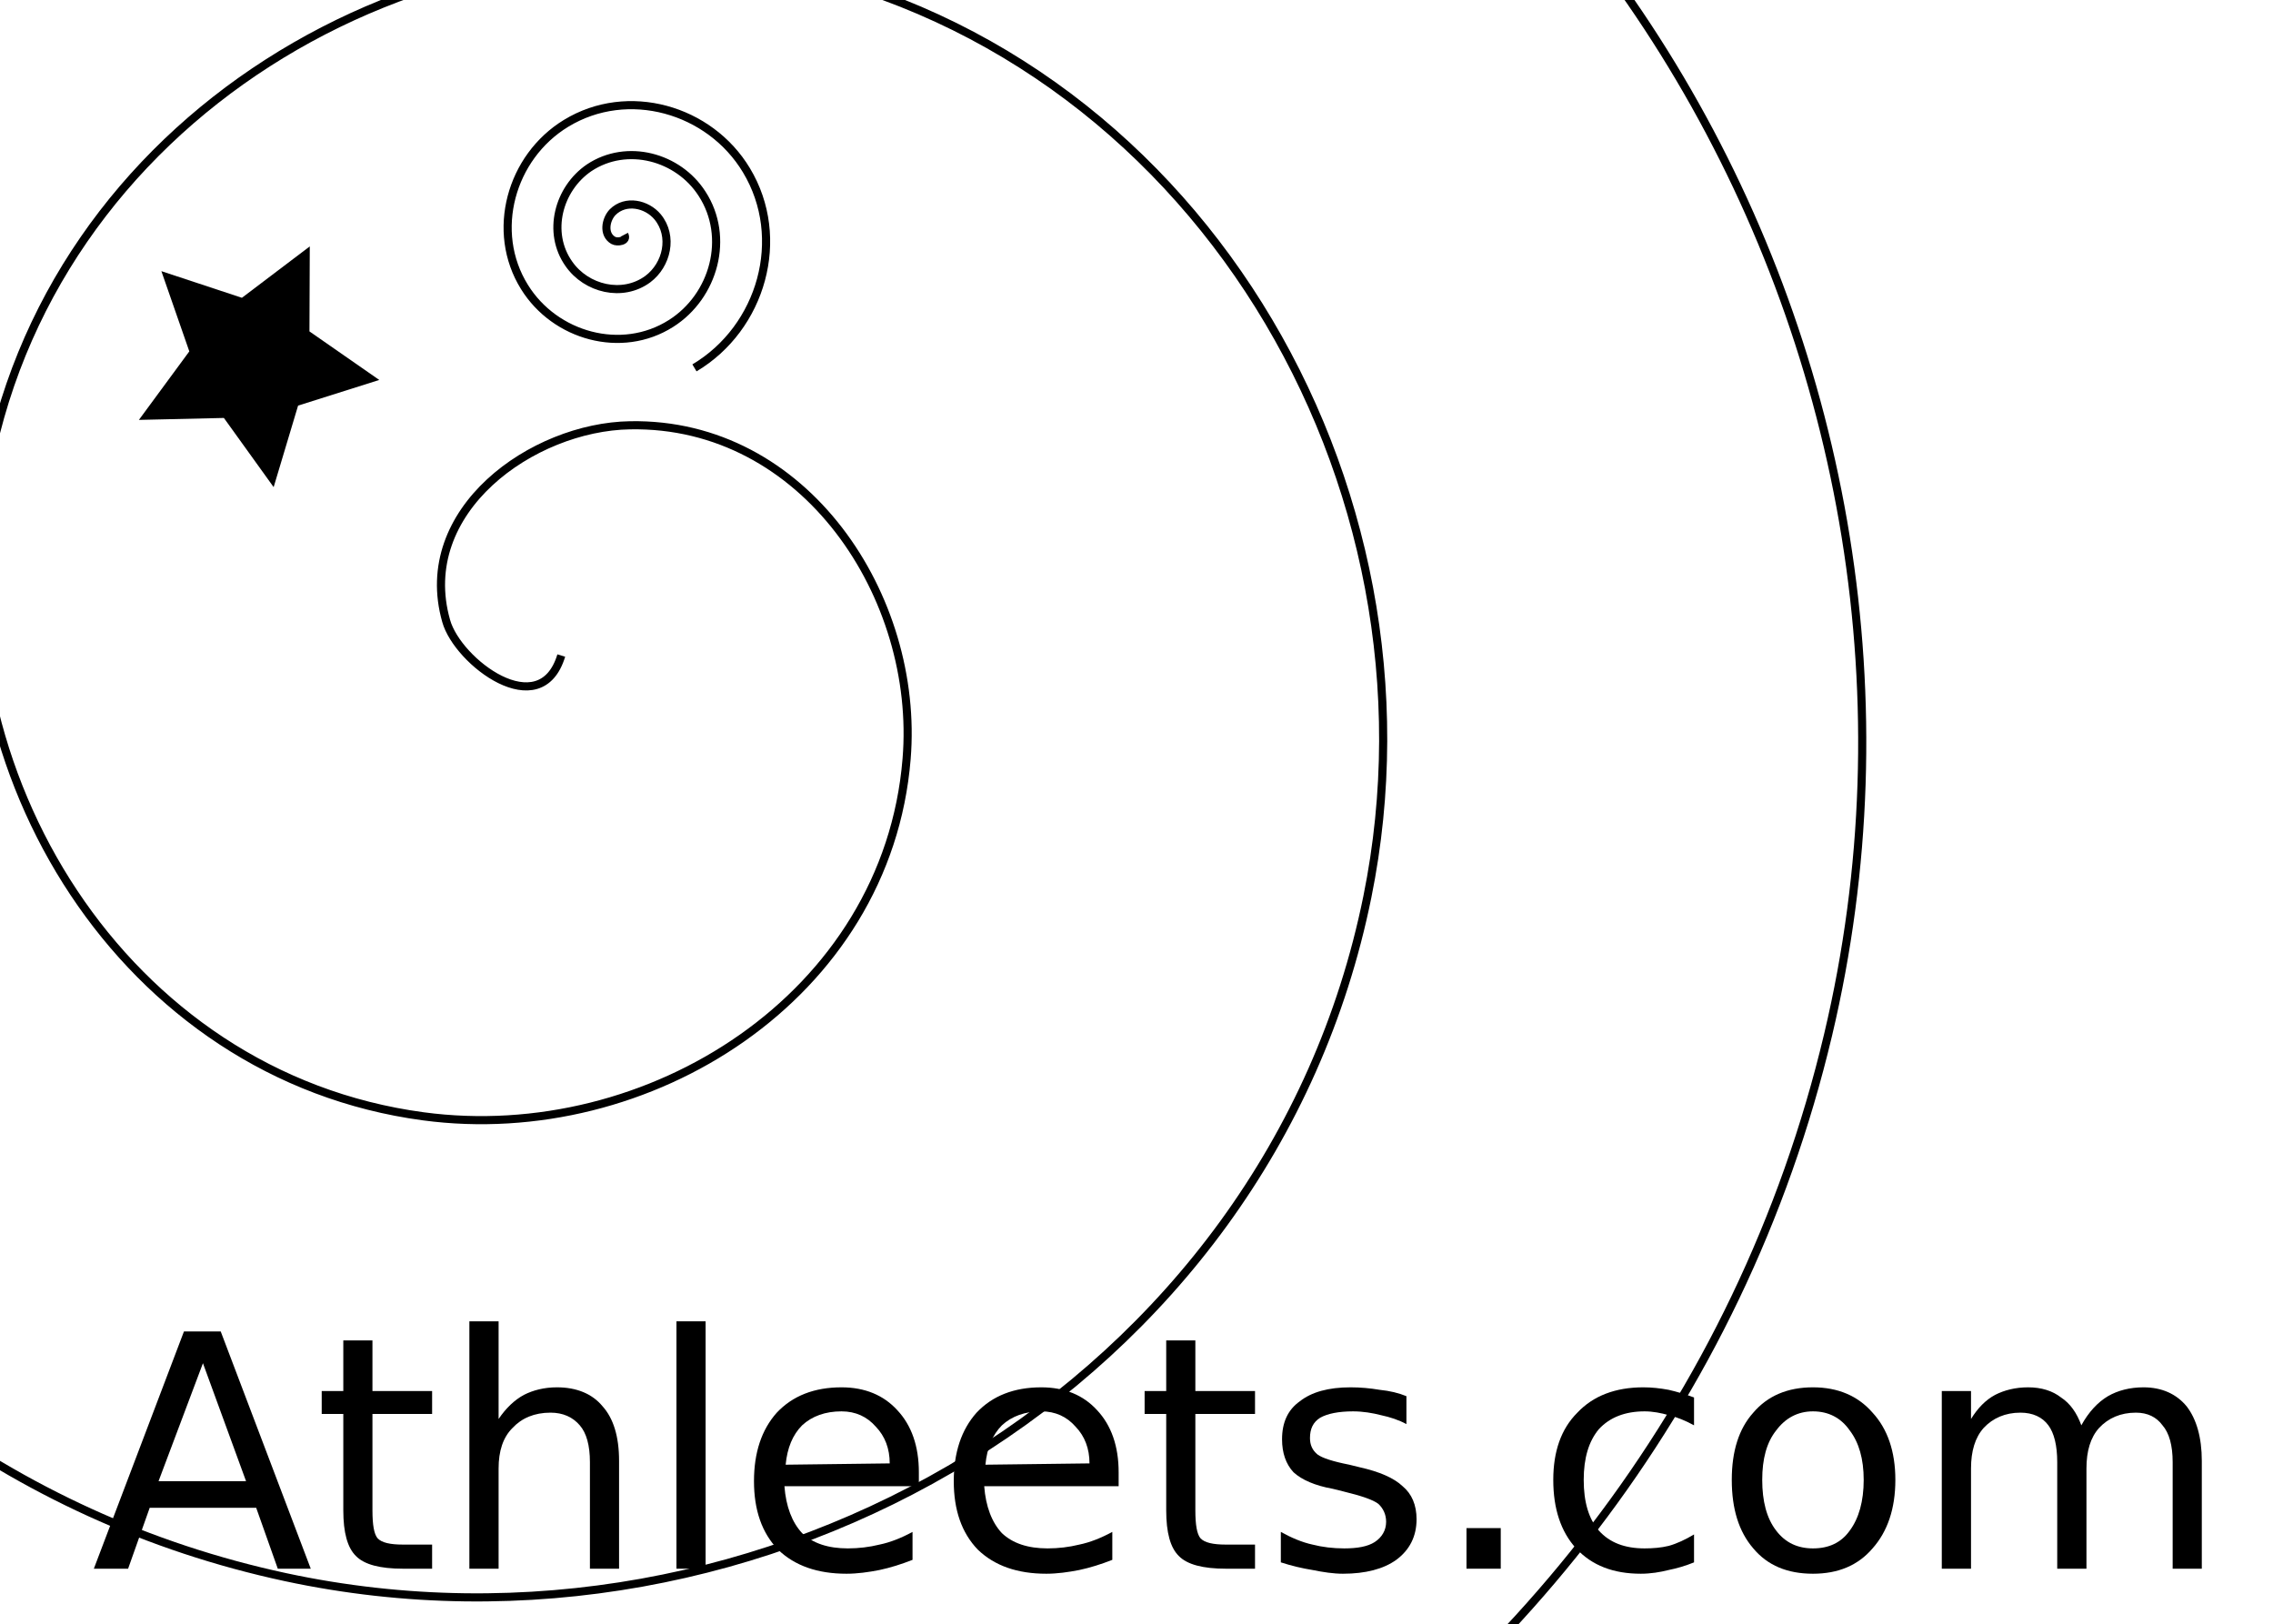
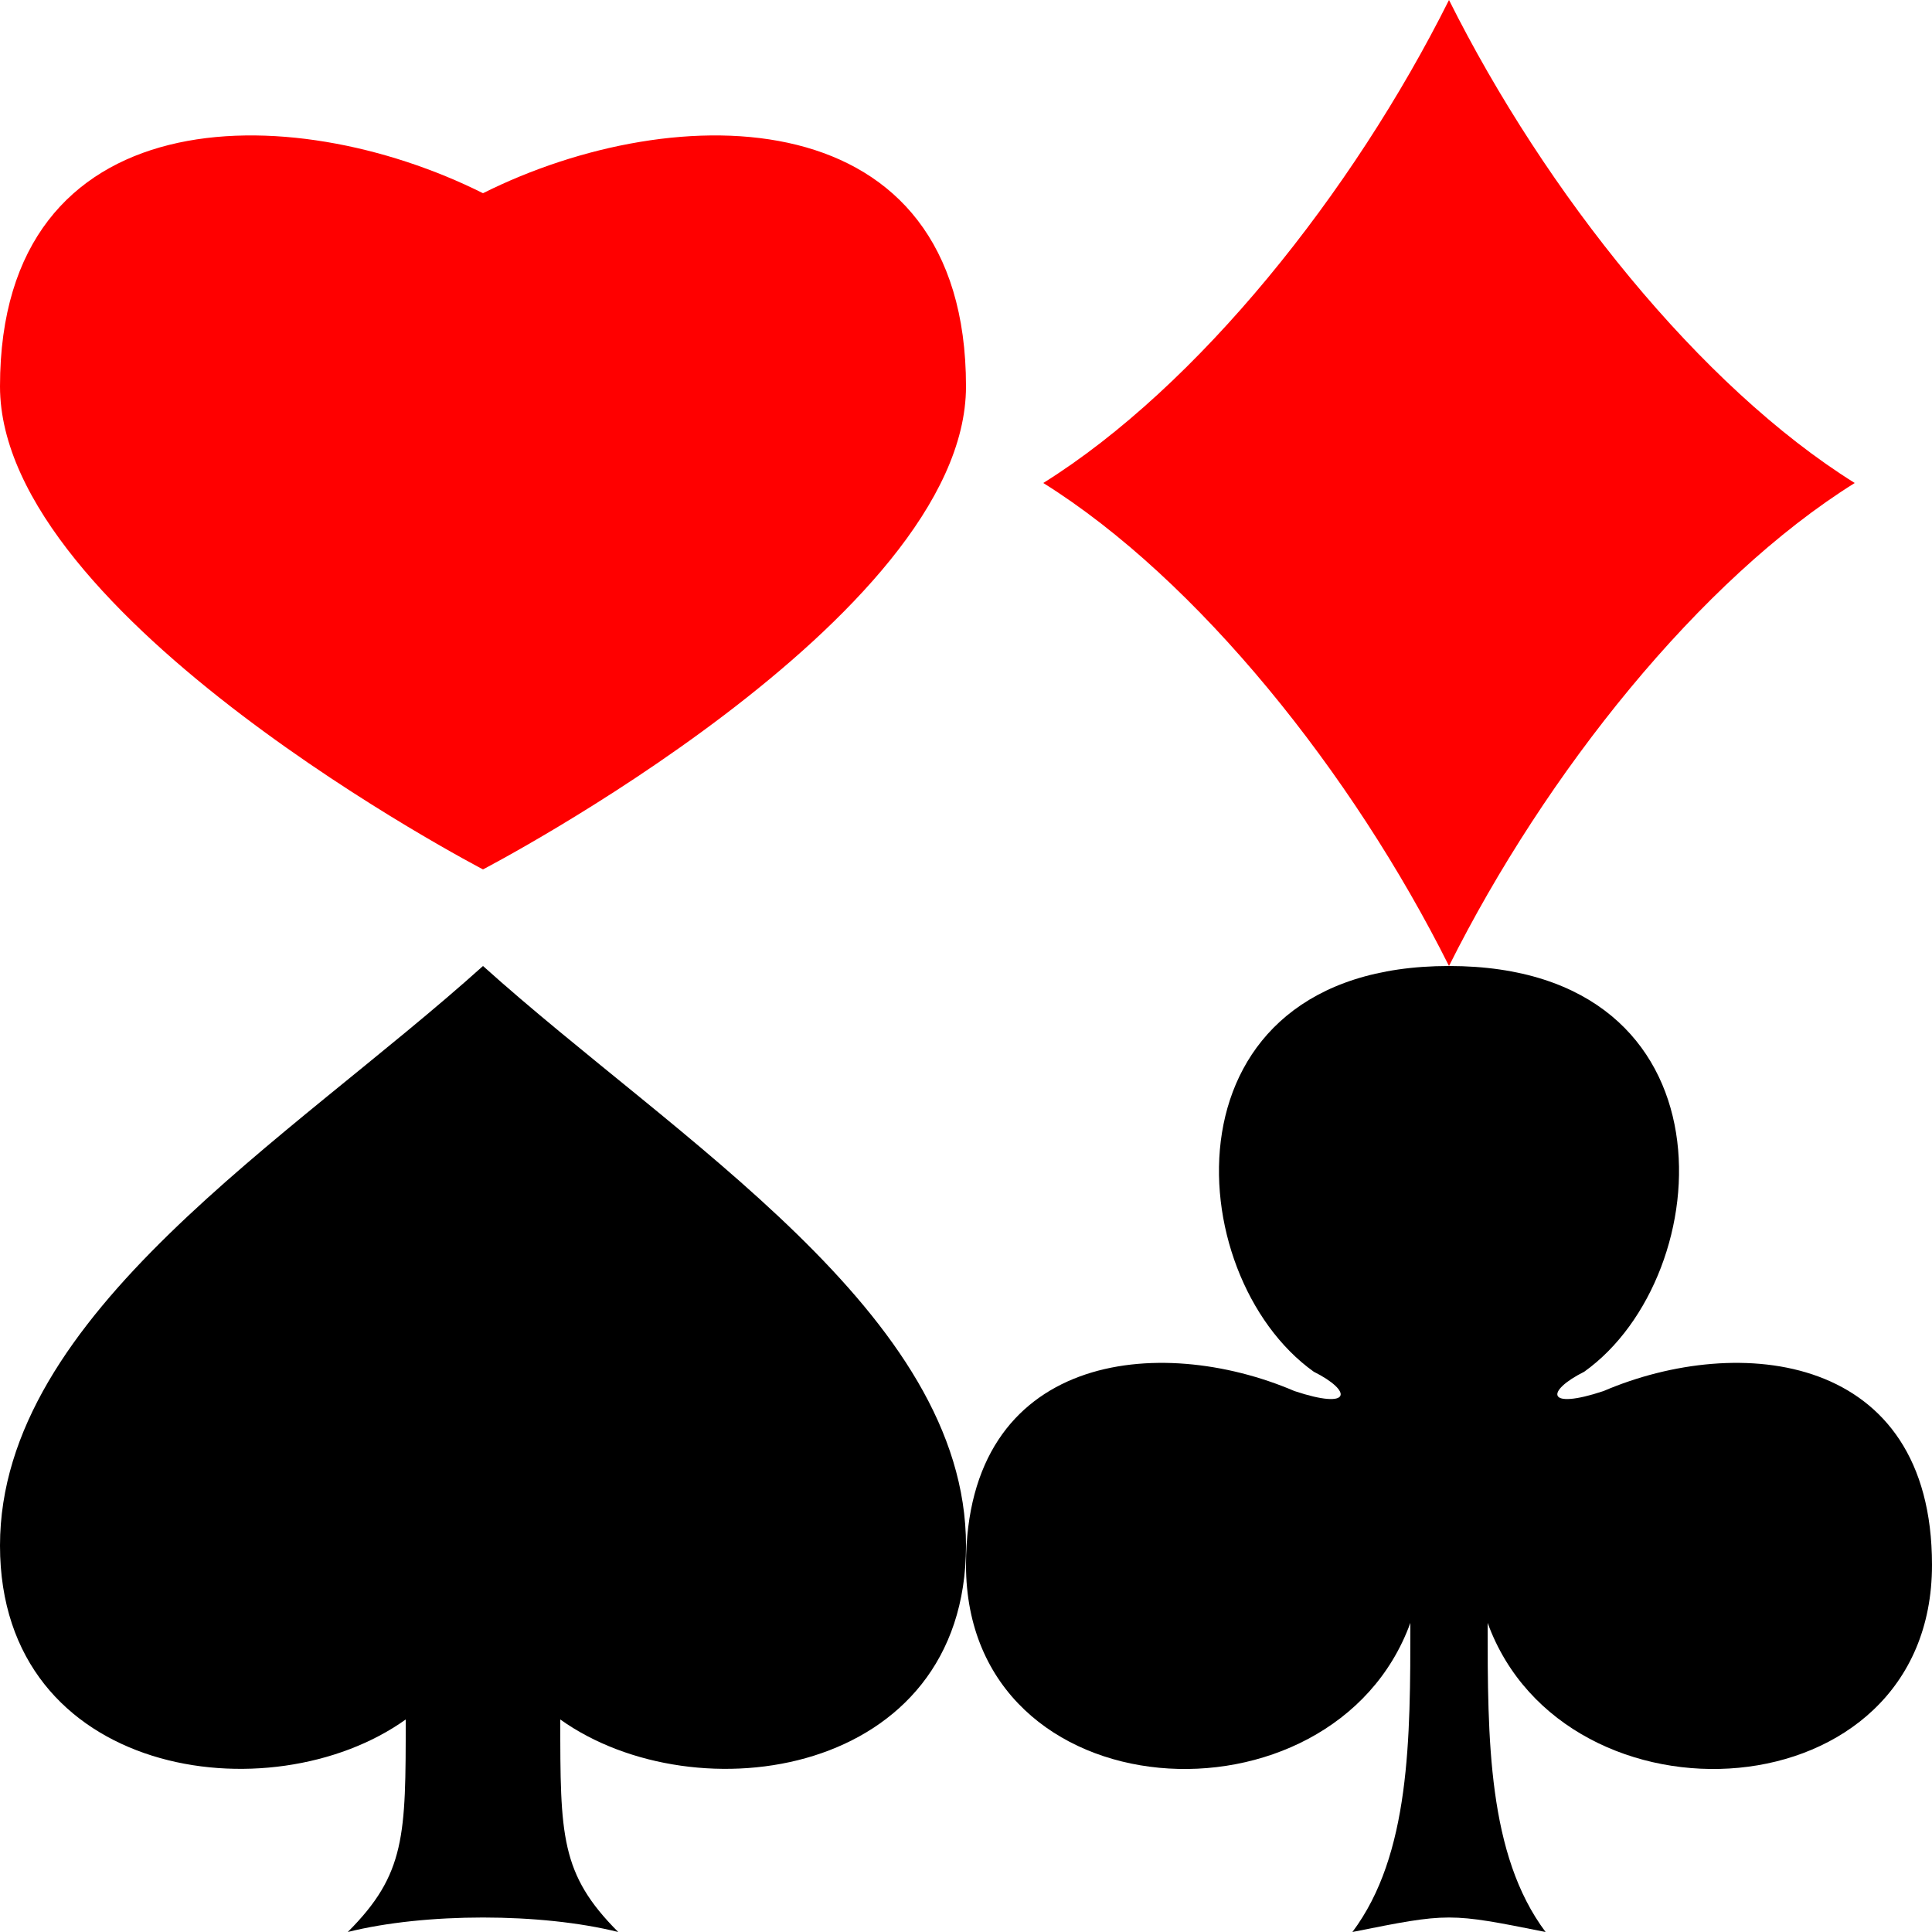
- <svg xmlns="http://www.w3.org/2000/svg" xmlns:xlink="http://www.w3.org/1999/xlink" width="28pt" height="20pt" viewBox="0 0 28 20" version="1.1">
-   <defs>
-     <g>
-       <symbol overflow="visible" id="glyph0-0">
-         <path style="stroke:none;" d="M 0.203 0.703 L 0.203 -2.828 L 2.203 -2.828 L 2.203 0.703 Z M 0.422 0.484 L 1.984 0.484 L 1.984 -2.594 L 0.422 -2.594 Z M 0.422 0.484 " />
-       </symbol>
-       <symbol overflow="visible" id="glyph0-1">
-         <path style="stroke:none;" d="M 1.375 -2.531 L 0.828 -1.078 L 1.906 -1.078 Z M 1.141 -2.922 L 1.594 -2.922 L 2.703 0 L 2.297 0 L 2.031 -0.75 L 0.719 -0.75 L 0.453 0 L 0.031 0 Z M 1.141 -2.922 " />
-       </symbol>
-       <symbol overflow="visible" id="glyph0-2">
-         <path style="stroke:none;" d="M 0.734 -2.812 L 0.734 -2.188 L 1.469 -2.188 L 1.469 -1.906 L 0.734 -1.906 L 0.734 -0.719 C 0.734 -0.539 0.754 -0.426 0.797 -0.375 C 0.848 -0.32 0.953 -0.297 1.109 -0.297 L 1.469 -0.297 L 1.469 0 L 1.109 0 C 0.828 0 0.633 -0.051 0.531 -0.156 C 0.426 -0.258 0.375 -0.445 0.375 -0.719 L 0.375 -1.906 L 0.109 -1.906 L 0.109 -2.188 L 0.375 -2.188 L 0.375 -2.812 Z M 0.734 -2.812 " />
-       </symbol>
-       <symbol overflow="visible" id="glyph0-3">
-         <path style="stroke:none;" d="M 2.203 -1.328 L 2.203 0 L 1.844 0 L 1.844 -1.312 C 1.844 -1.52 1.801 -1.672 1.719 -1.766 C 1.633 -1.867 1.512 -1.922 1.359 -1.922 C 1.16 -1.922 1.004 -1.855 0.891 -1.734 C 0.773 -1.617 0.719 -1.449 0.719 -1.234 L 0.719 0 L 0.359 0 L 0.359 -3.047 L 0.719 -3.047 L 0.719 -1.844 C 0.809 -1.977 0.914 -2.078 1.031 -2.141 C 1.145 -2.199 1.281 -2.234 1.438 -2.234 C 1.684 -2.234 1.875 -2.152 2 -2 C 2.133 -1.852 2.203 -1.629 2.203 -1.328 Z M 2.203 -1.328 " />
-       </symbol>
-       <symbol overflow="visible" id="glyph0-4">
-         <path style="stroke:none;" d="M 0.375 -3.047 L 0.734 -3.047 L 0.734 0 L 0.375 0 Z M 0.375 -3.047 " />
-       </symbol>
-       <symbol overflow="visible" id="glyph0-5">
-         <path style="stroke:none;" d="M 2.25 -1.188 L 2.25 -1.016 L 0.594 -1.016 C 0.613 -0.766 0.688 -0.57 0.812 -0.438 C 0.945 -0.312 1.133 -0.25 1.375 -0.25 C 1.508 -0.25 1.641 -0.266 1.766 -0.297 C 1.898 -0.324 2.035 -0.379 2.172 -0.453 L 2.172 -0.109 C 2.035 -0.055 1.898 -0.012 1.766 0.016 C 1.629 0.043 1.492 0.062 1.359 0.062 C 1.004 0.062 0.723 -0.035 0.516 -0.234 C 0.316 -0.441 0.219 -0.723 0.219 -1.078 C 0.219 -1.43 0.312 -1.711 0.5 -1.922 C 0.695 -2.129 0.961 -2.234 1.297 -2.234 C 1.586 -2.234 1.816 -2.137 1.984 -1.953 C 2.16 -1.766 2.25 -1.508 2.25 -1.188 Z M 1.891 -1.297 C 1.891 -1.48 1.832 -1.633 1.719 -1.75 C 1.613 -1.871 1.473 -1.938 1.297 -1.938 C 1.098 -1.938 0.934 -1.879 0.812 -1.766 C 0.695 -1.648 0.629 -1.488 0.609 -1.281 Z M 1.891 -1.297 " />
-       </symbol>
-       <symbol overflow="visible" id="glyph0-6">
-         <path style="stroke:none;" d="M 1.766 -2.125 L 1.766 -1.781 C 1.672 -1.832 1.566 -1.867 1.453 -1.891 C 1.348 -1.918 1.23 -1.938 1.109 -1.938 C 0.93 -1.938 0.793 -1.91 0.703 -1.859 C 0.617 -1.805 0.578 -1.723 0.578 -1.609 C 0.578 -1.523 0.609 -1.457 0.672 -1.406 C 0.73 -1.363 0.863 -1.32 1.062 -1.281 L 1.188 -1.25 C 1.434 -1.195 1.613 -1.117 1.719 -1.016 C 1.832 -0.922 1.891 -0.785 1.891 -0.609 C 1.891 -0.398 1.805 -0.23 1.641 -0.109 C 1.484 0.004 1.262 0.062 0.984 0.062 C 0.867 0.062 0.742 0.043 0.609 0.016 C 0.484 -0.004 0.352 -0.035 0.219 -0.078 L 0.219 -0.453 C 0.352 -0.379 0.484 -0.324 0.609 -0.297 C 0.73 -0.266 0.863 -0.25 1 -0.25 C 1.164 -0.25 1.289 -0.273 1.375 -0.328 C 1.465 -0.387 1.516 -0.473 1.516 -0.578 C 1.516 -0.668 1.48 -0.742 1.422 -0.797 C 1.359 -0.848 1.211 -0.898 0.984 -0.953 L 0.859 -0.984 C 0.641 -1.023 0.477 -1.094 0.375 -1.188 C 0.281 -1.289 0.234 -1.426 0.234 -1.594 C 0.234 -1.801 0.305 -1.957 0.453 -2.062 C 0.598 -2.176 0.805 -2.234 1.078 -2.234 C 1.199 -2.234 1.32 -2.223 1.438 -2.203 C 1.559 -2.191 1.672 -2.164 1.766 -2.125 Z M 1.766 -2.125 " />
-       </symbol>
-       <symbol overflow="visible" id="glyph0-7">
-         <path style="stroke:none;" d="M 0.422 -0.5 L 0.844 -0.5 L 0.844 0 L 0.422 0 Z M 0.422 -0.5 " />
-       </symbol>
-       <symbol overflow="visible" id="glyph0-8">
-         <path style="stroke:none;" d="M 1.953 -2.109 L 1.953 -1.766 C 1.848 -1.824 1.742 -1.867 1.641 -1.891 C 1.547 -1.918 1.445 -1.938 1.344 -1.938 C 1.102 -1.938 0.914 -1.863 0.781 -1.719 C 0.656 -1.57 0.594 -1.363 0.594 -1.094 C 0.594 -0.82 0.656 -0.613 0.781 -0.469 C 0.914 -0.32 1.102 -0.25 1.344 -0.25 C 1.445 -0.25 1.547 -0.258 1.641 -0.281 C 1.742 -0.309 1.848 -0.359 1.953 -0.422 L 1.953 -0.078 C 1.848 -0.035 1.742 -0.004 1.641 0.016 C 1.535 0.043 1.418 0.062 1.297 0.062 C 0.961 0.062 0.695 -0.039 0.5 -0.25 C 0.312 -0.457 0.219 -0.738 0.219 -1.094 C 0.219 -1.445 0.316 -1.723 0.516 -1.922 C 0.711 -2.129 0.984 -2.234 1.328 -2.234 C 1.43 -2.234 1.535 -2.223 1.641 -2.203 C 1.742 -2.18 1.848 -2.148 1.953 -2.109 Z M 1.953 -2.109 " />
-       </symbol>
-       <symbol overflow="visible" id="glyph0-9">
-         <path style="stroke:none;" d="M 1.219 -1.938 C 1.031 -1.938 0.879 -1.855 0.766 -1.703 C 0.648 -1.555 0.594 -1.352 0.594 -1.094 C 0.594 -0.832 0.648 -0.621 0.766 -0.469 C 0.879 -0.32 1.031 -0.25 1.219 -0.25 C 1.414 -0.25 1.566 -0.32 1.672 -0.469 C 1.785 -0.621 1.844 -0.832 1.844 -1.094 C 1.844 -1.352 1.785 -1.555 1.672 -1.703 C 1.566 -1.855 1.414 -1.938 1.219 -1.938 Z M 1.219 -2.234 C 1.527 -2.234 1.773 -2.129 1.953 -1.922 C 2.137 -1.723 2.234 -1.445 2.234 -1.094 C 2.234 -0.738 2.137 -0.457 1.953 -0.25 C 1.773 -0.039 1.527 0.062 1.219 0.062 C 0.906 0.062 0.66 -0.039 0.484 -0.25 C 0.305 -0.457 0.219 -0.738 0.219 -1.094 C 0.219 -1.445 0.305 -1.723 0.484 -1.922 C 0.66 -2.129 0.906 -2.234 1.219 -2.234 Z M 1.219 -2.234 " />
-       </symbol>
-       <symbol overflow="visible" id="glyph0-10">
-         <path style="stroke:none;" d="M 2.078 -1.766 C 2.168 -1.93 2.281 -2.051 2.406 -2.125 C 2.527 -2.195 2.676 -2.234 2.844 -2.234 C 3.07 -2.234 3.25 -2.152 3.375 -2 C 3.496 -1.844 3.562 -1.617 3.562 -1.328 L 3.562 0 L 3.203 0 L 3.203 -1.312 C 3.203 -1.52 3.16 -1.672 3.078 -1.766 C 3.004 -1.867 2.895 -1.922 2.75 -1.922 C 2.562 -1.922 2.41 -1.855 2.297 -1.734 C 2.191 -1.617 2.141 -1.449 2.141 -1.234 L 2.141 0 L 1.781 0 L 1.781 -1.312 C 1.781 -1.52 1.742 -1.672 1.672 -1.766 C 1.598 -1.867 1.48 -1.922 1.328 -1.922 C 1.141 -1.922 0.988 -1.855 0.875 -1.734 C 0.77 -1.617 0.719 -1.449 0.719 -1.234 L 0.719 0 L 0.359 0 L 0.359 -2.188 L 0.719 -2.188 L 0.719 -1.844 C 0.801 -1.977 0.898 -2.078 1.016 -2.141 C 1.129 -2.199 1.266 -2.234 1.422 -2.234 C 1.586 -2.234 1.723 -2.191 1.828 -2.109 C 1.941 -2.035 2.023 -1.918 2.078 -1.766 Z M 2.078 -1.766 " />
-       </symbol>
-     </g>
-   </defs>
+ <svg xmlns="http://www.w3.org/2000/svg" width="25pt" height="25pt" viewBox="0 0 25 25" version="1.1">
  <g id="surface1">
-     <path style=" stroke:none;fill-rule:nonzero;fill:rgb(0%,0%,0%);fill-opacity:1;" d="M 3.371 6 L 2.758 5.148 L 1.711 5.172 L 2.332 4.328 L 1.988 3.34 L 2.98 3.668 L 3.816 3.035 L 3.812 4.082 L 4.672 4.68 L 3.672 4.996 Z M 3.371 6 " />
-     <path style="fill:none;stroke-width:1;stroke-linecap:butt;stroke-linejoin:miter;stroke:rgb(0%,0%,0%);stroke-opacity:1;stroke-miterlimit:4;" d="M 76.914 28.906 C 77.344 29.727 76.016 29.883 75.547 29.609 C 74.258 28.867 74.609 27.031 75.469 26.133 C 77.07 24.531 79.688 25.117 81.016 26.719 C 82.969 29.102 82.148 32.617 79.805 34.375 C 76.68 36.68 72.227 35.586 70.078 32.5 C 67.344 28.633 68.789 23.242 72.578 20.664 C 77.227 17.578 83.555 19.297 86.484 23.867 C 89.961 29.219 87.969 36.484 82.656 39.844 C 76.562 43.711 68.359 41.406 64.609 35.352 C 60.352 28.516 62.93 19.336 69.727 15.195 C 77.344 10.547 87.422 13.438 91.953 20.977 C 96.992 29.336 93.828 40.391 85.547 45.312 " transform="matrix(0.1,0,0,0.1,0,0)" />
-     <path style="fill:none;stroke-width:1;stroke-linecap:butt;stroke-linejoin:miter;stroke:rgb(0%,0%,0%);stroke-opacity:1;stroke-miterlimit:4;" d="M 69.141 80.742 C 66.562 89.258 56.367 81.523 54.961 76.484 C 51.094 62.891 65.586 52.578 77.617 52.383 C 99.18 51.992 113.32 73.555 111.68 93.477 C 109.297 122.734 79.883 141.211 52.148 137.5 C 15.156 132.539 -7.695 95 -1.797 59.492 C 5.625 14.805 51.367 -12.5 94.648 -4.375 C 147.031 5.43 178.789 59.492 168.438 110.469 C 156.25 170.586 93.906 206.875 35.156 194.258 C -32.695 179.688 -73.438 108.984 -58.555 42.5 C -41.641 -33.047 37.383 -78.32 111.641 -61.133 C 194.883 -41.875 244.648 45.508 225.195 127.461 C 203.594 218.477 107.852 272.734 18.164 250.977 " transform="matrix(0.1,0,0,0.1,0,0)" />
-     <g style="fill:rgb(0%,0%,0%);fill-opacity:1;">
-       <use xlink:href="#glyph0-1" x="1.125" y="19.322" />
-       <use xlink:href="#glyph0-2" x="3.854" y="19.322" />
-       <use xlink:href="#glyph0-3" x="5.423" y="19.322" />
-       <use xlink:href="#glyph0-4" x="7.958" y="19.322" />
-       <use xlink:href="#glyph0-5" x="9.069" y="19.322" />
-       <use xlink:href="#glyph0-5" x="11.53" y="19.322" />
-       <use xlink:href="#glyph0-2" x="13.991" y="19.322" />
-       <use xlink:href="#glyph0-6" x="15.559" y="19.322" />
-       <use xlink:href="#glyph0-7" x="17.643" y="19.322" />
-       <use xlink:href="#glyph0-8" x="18.915" y="19.322" />
-       <use xlink:href="#glyph0-9" x="21.114" y="19.322" />
-       <use xlink:href="#glyph0-10" x="23.561" y="19.322" />
-     </g>
+     <path style=" stroke:none;fill-rule:nonzero;fill:rgb(100%,0%,0%);fill-opacity:1;" d="M 6.25 2.5 C 3.75 1.25 0 1.25 0 5 C 0 8 6.25 11.25 6.25 11.25 C 6.25 11.25 12.5 8 12.5 5 C 12.5 1.25 8.75 1.25 6.25 2.5 Z M 6.25 2.5 " />
+     <path style=" stroke:none;fill-rule:nonzero;fill:rgb(100%,0%,0%);fill-opacity:1;" d="M 24 6.25 C 22 7.5 20 10 18.75 12.5 C 17.5 10 15.5 7.5 13.5 6.25 C 15.5 5 17.5 2.5 18.75 0 C 20 2.5 22 5 24 6.25 Z M 24 6.25 " />
+     <path style=" stroke:none;fill-rule:nonzero;fill:rgb(0%,0%,0%);fill-opacity:1;" d="M 12.5 20 C 12.5 23 9 23.5 7.25 22.25 C 7.25 23.75 7.25 24.25 8 25 C 7 24.75 5.5 24.75 4.5 25 C 5.25 24.25 5.25 23.75 5.25 22.25 C 3.5 23.5 0 23 0 20 C 0 17 3.75 14.75 6.25 12.5 C 8.75 14.75 12.5 17 12.5 20 Z M 12.5 20 " />
+     <path style=" stroke:none;fill-rule:nonzero;fill:rgb(0%,0%,0%);fill-opacity:1;" d="M 17.5 25 C 18.25 24 18.25 22.5 18.25 21 C 17.25 23.75 12.5 23.5 12.5 20.25 C 12.5 17.5 15 17.25 16.75 18 C 17.5 18.25 17.5 18 17 17.75 C 15.25 16.5 15 12.5 18.75 12.5 C 22.5 12.5 22.25 16.5 20.5 17.75 C 20 18 20 18.25 20.75 18 C 22.5 17.25 25 17.5 25 20.25 C 25 23.5 20.25 23.75 19.25 21 C 19.25 22.5 19.25 24 20 25 C 18.75 24.75 18.75 24.75 17.5 25 Z M 17.5 25 " />
  </g>
</svg>
